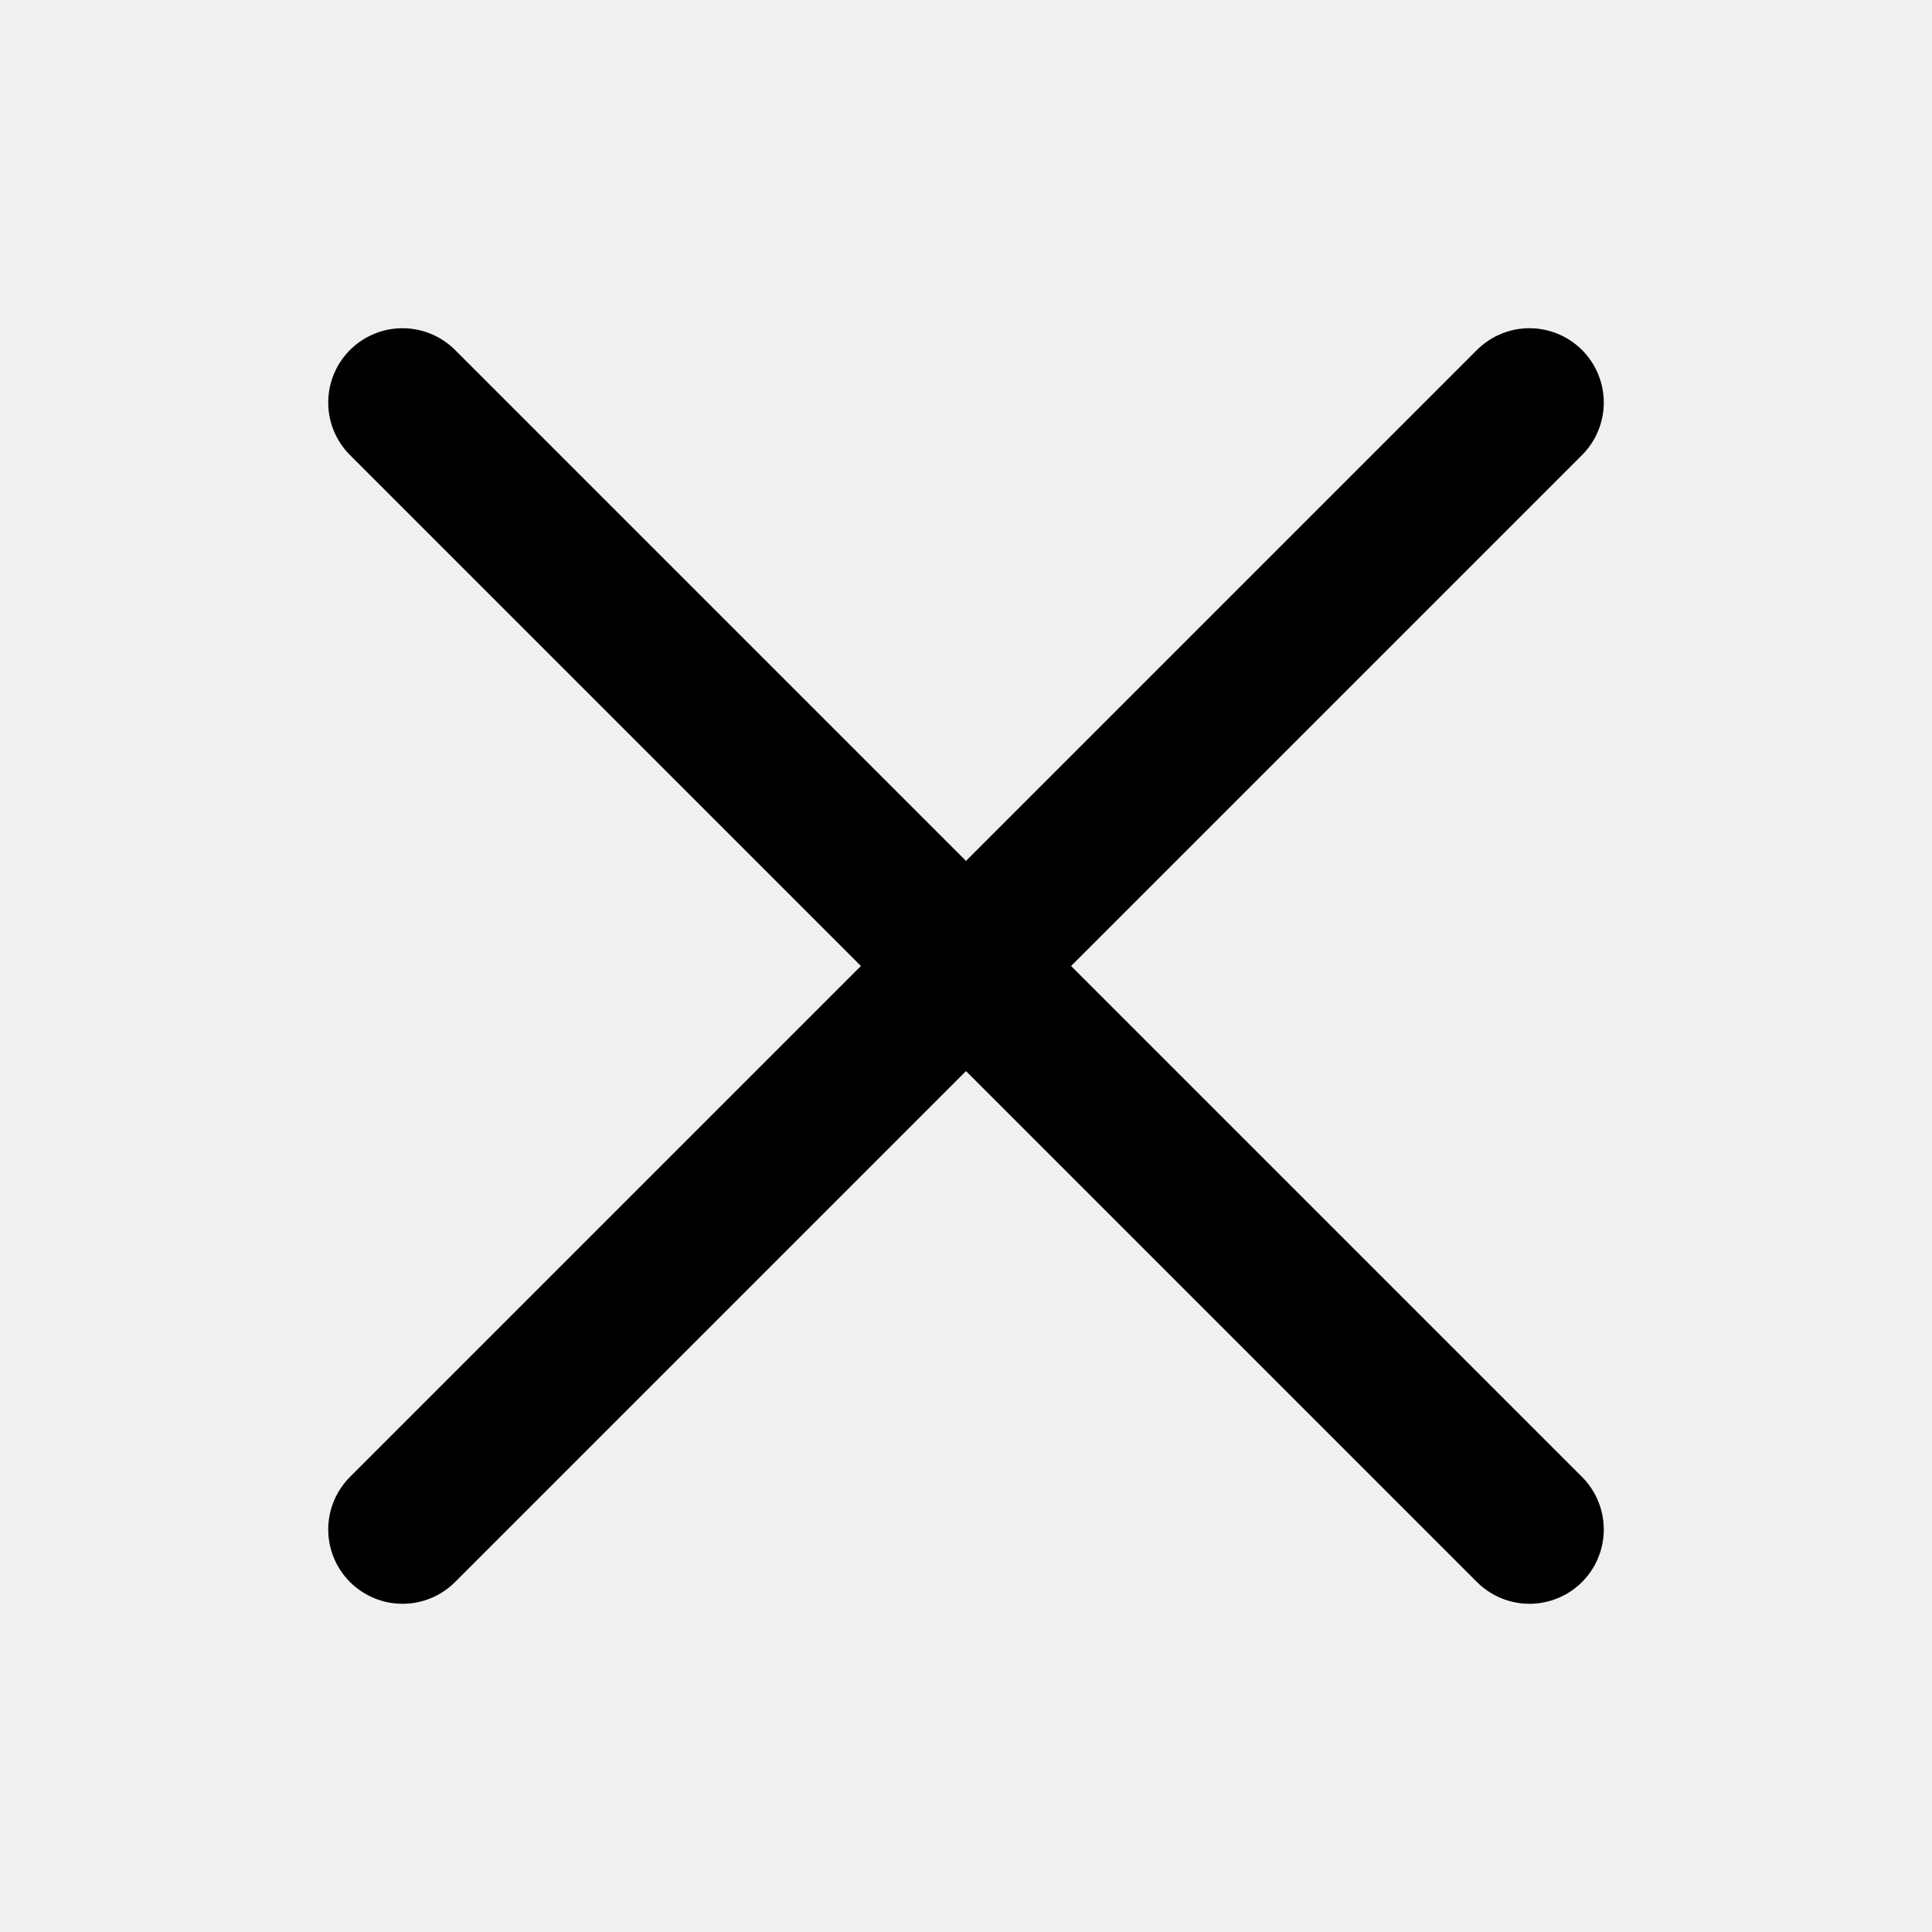
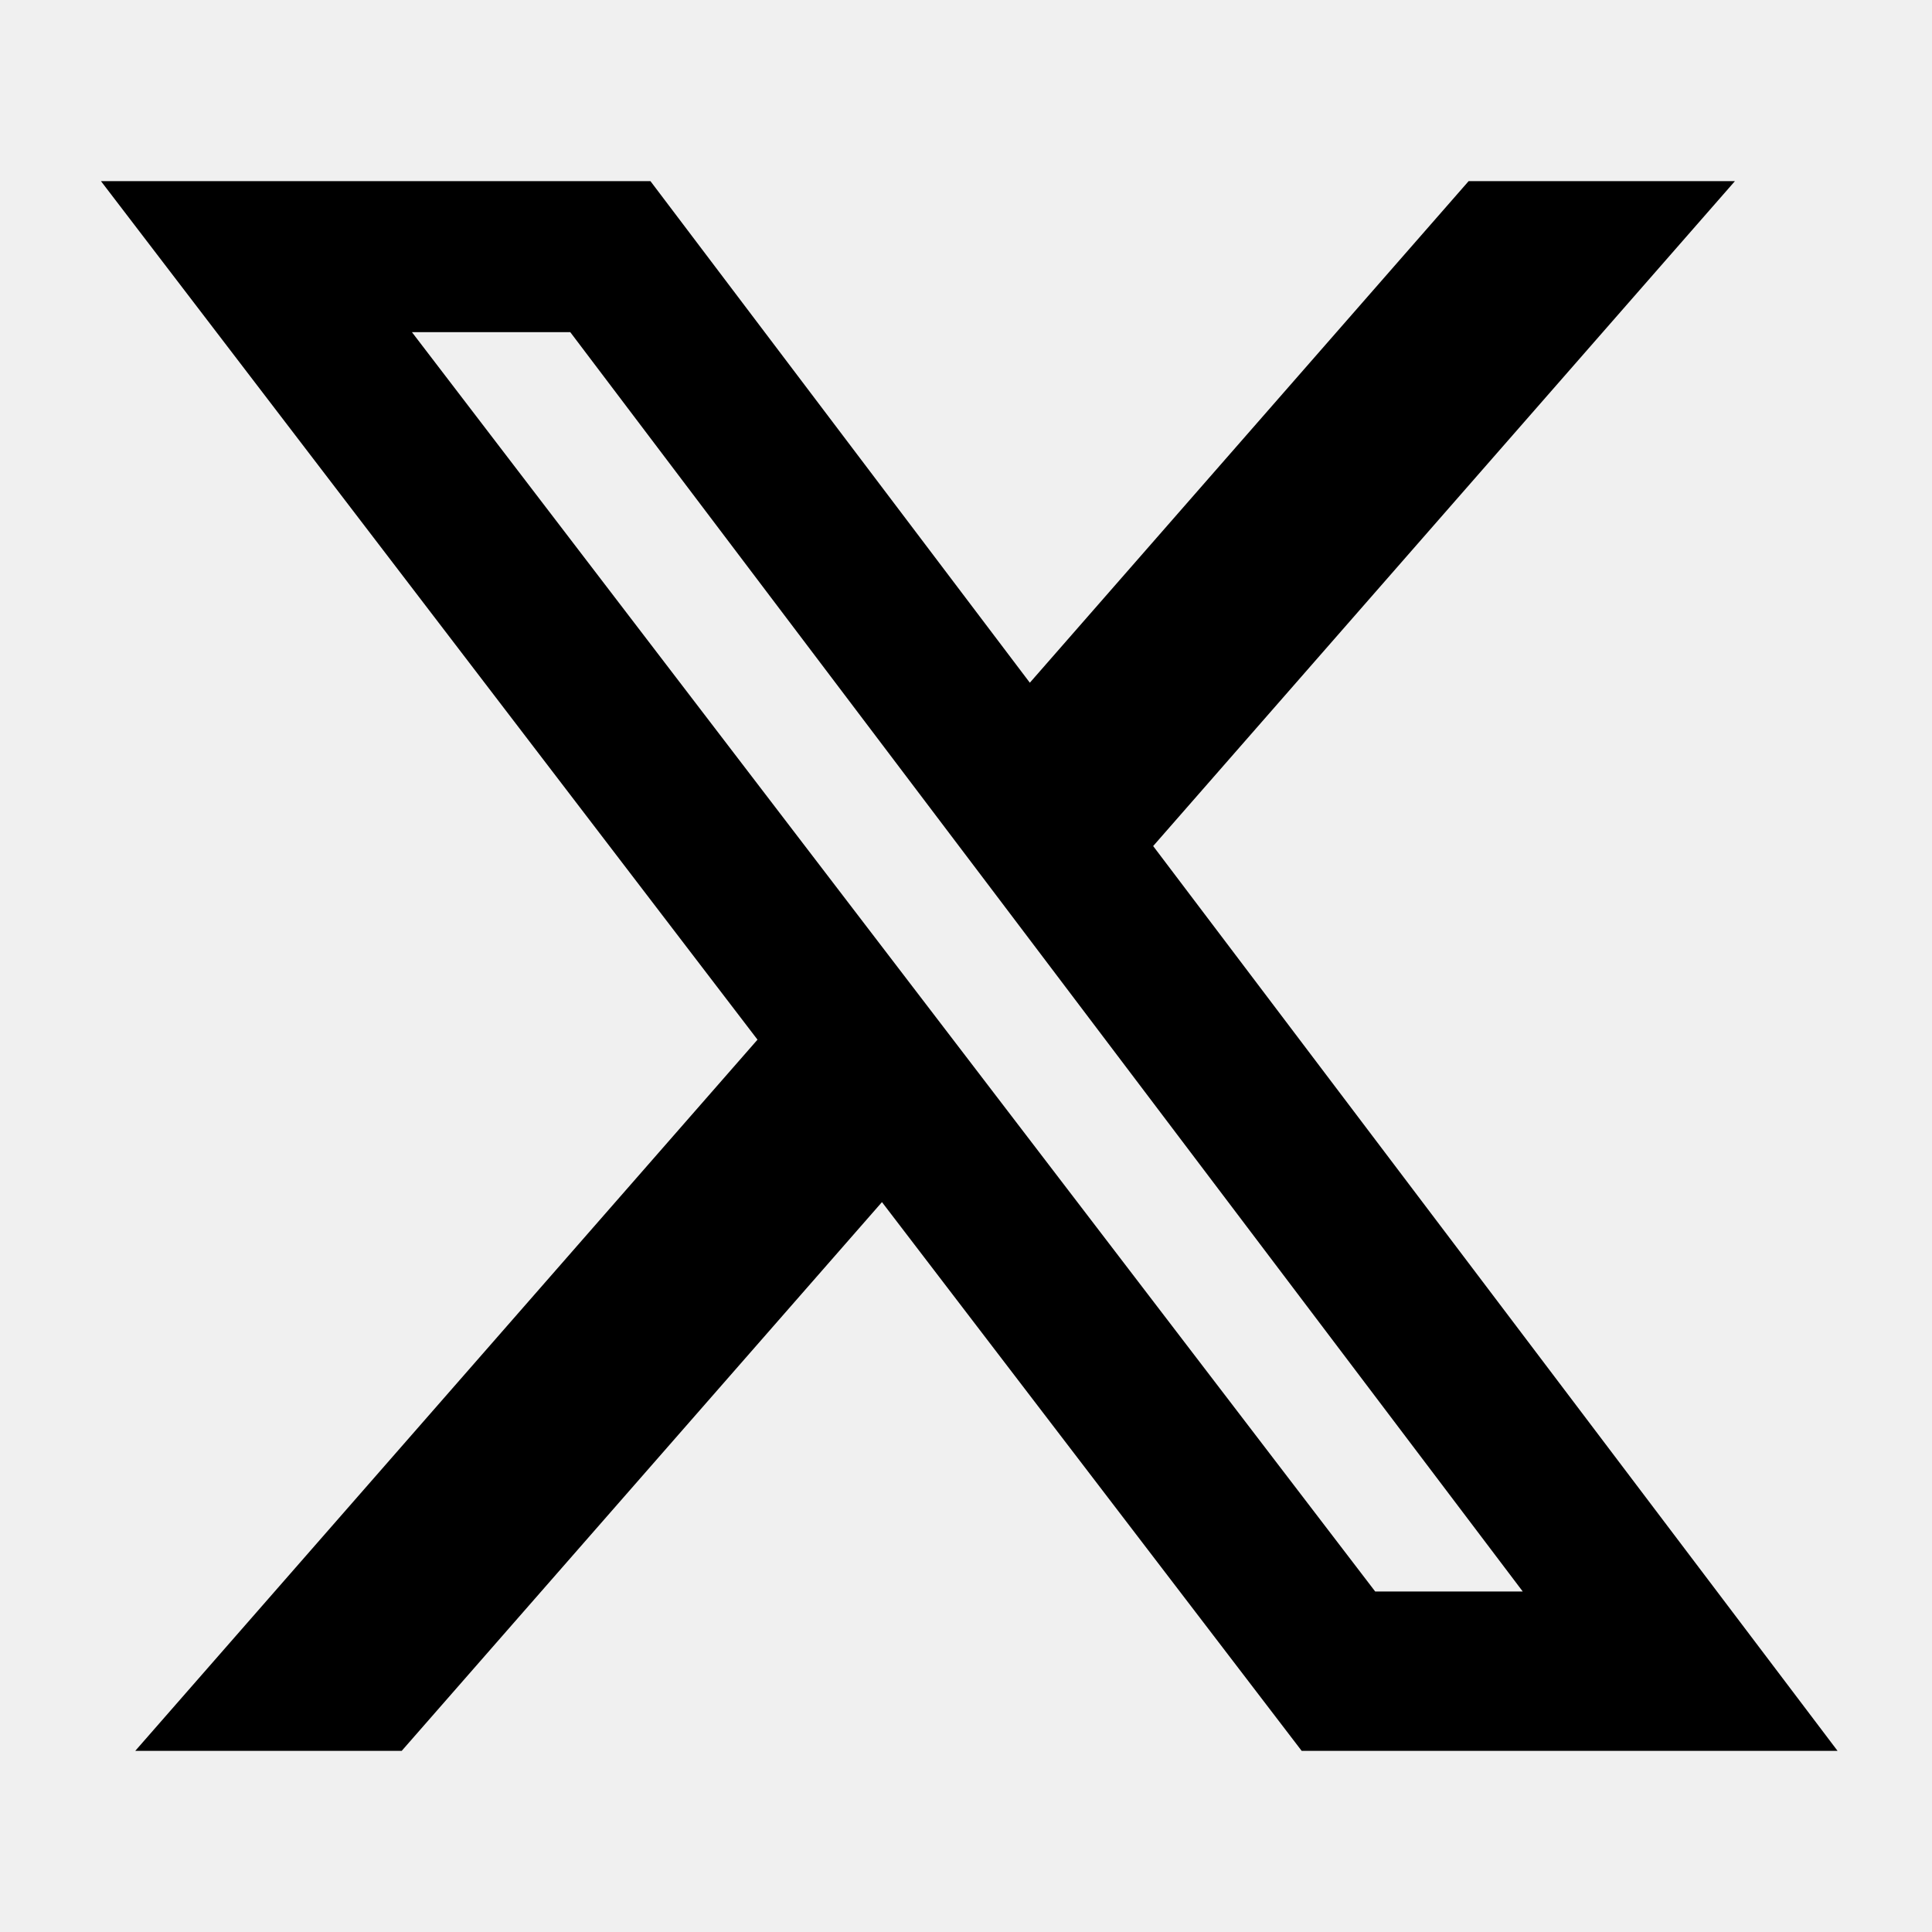
- <svg xmlns="http://www.w3.org/2000/svg" width="26" height="26" fill="none">
-   <g clip-path="url(#a)">
-     <path stroke="currentColor" stroke-linecap="round" stroke-linejoin="round" stroke-width="2" d="M5.417 5.417l15.166 15.166M5.417 20.583l15.166-15.166" />
-   </g>
-   <defs>
-     <clipPath id="a">
-       <path fill="#fff" d="M0 0h26v26H0z" />
-     </clipPath>
-   </defs>
+ <svg fill="currentColor" viewBox="0 0 24 24" aria-hidden="true">
+   <path d="M18.244 2.25h3.308l-7.227 8.26 8.502 11.24H16.17l-5.214-6.817L4.99 21.75H1.68l7.73-8.835L1.254 2.25H8.08l4.713 6.231zm-1.161 17.52h1.833L7.084 4.126H5.117z" />
</svg>
